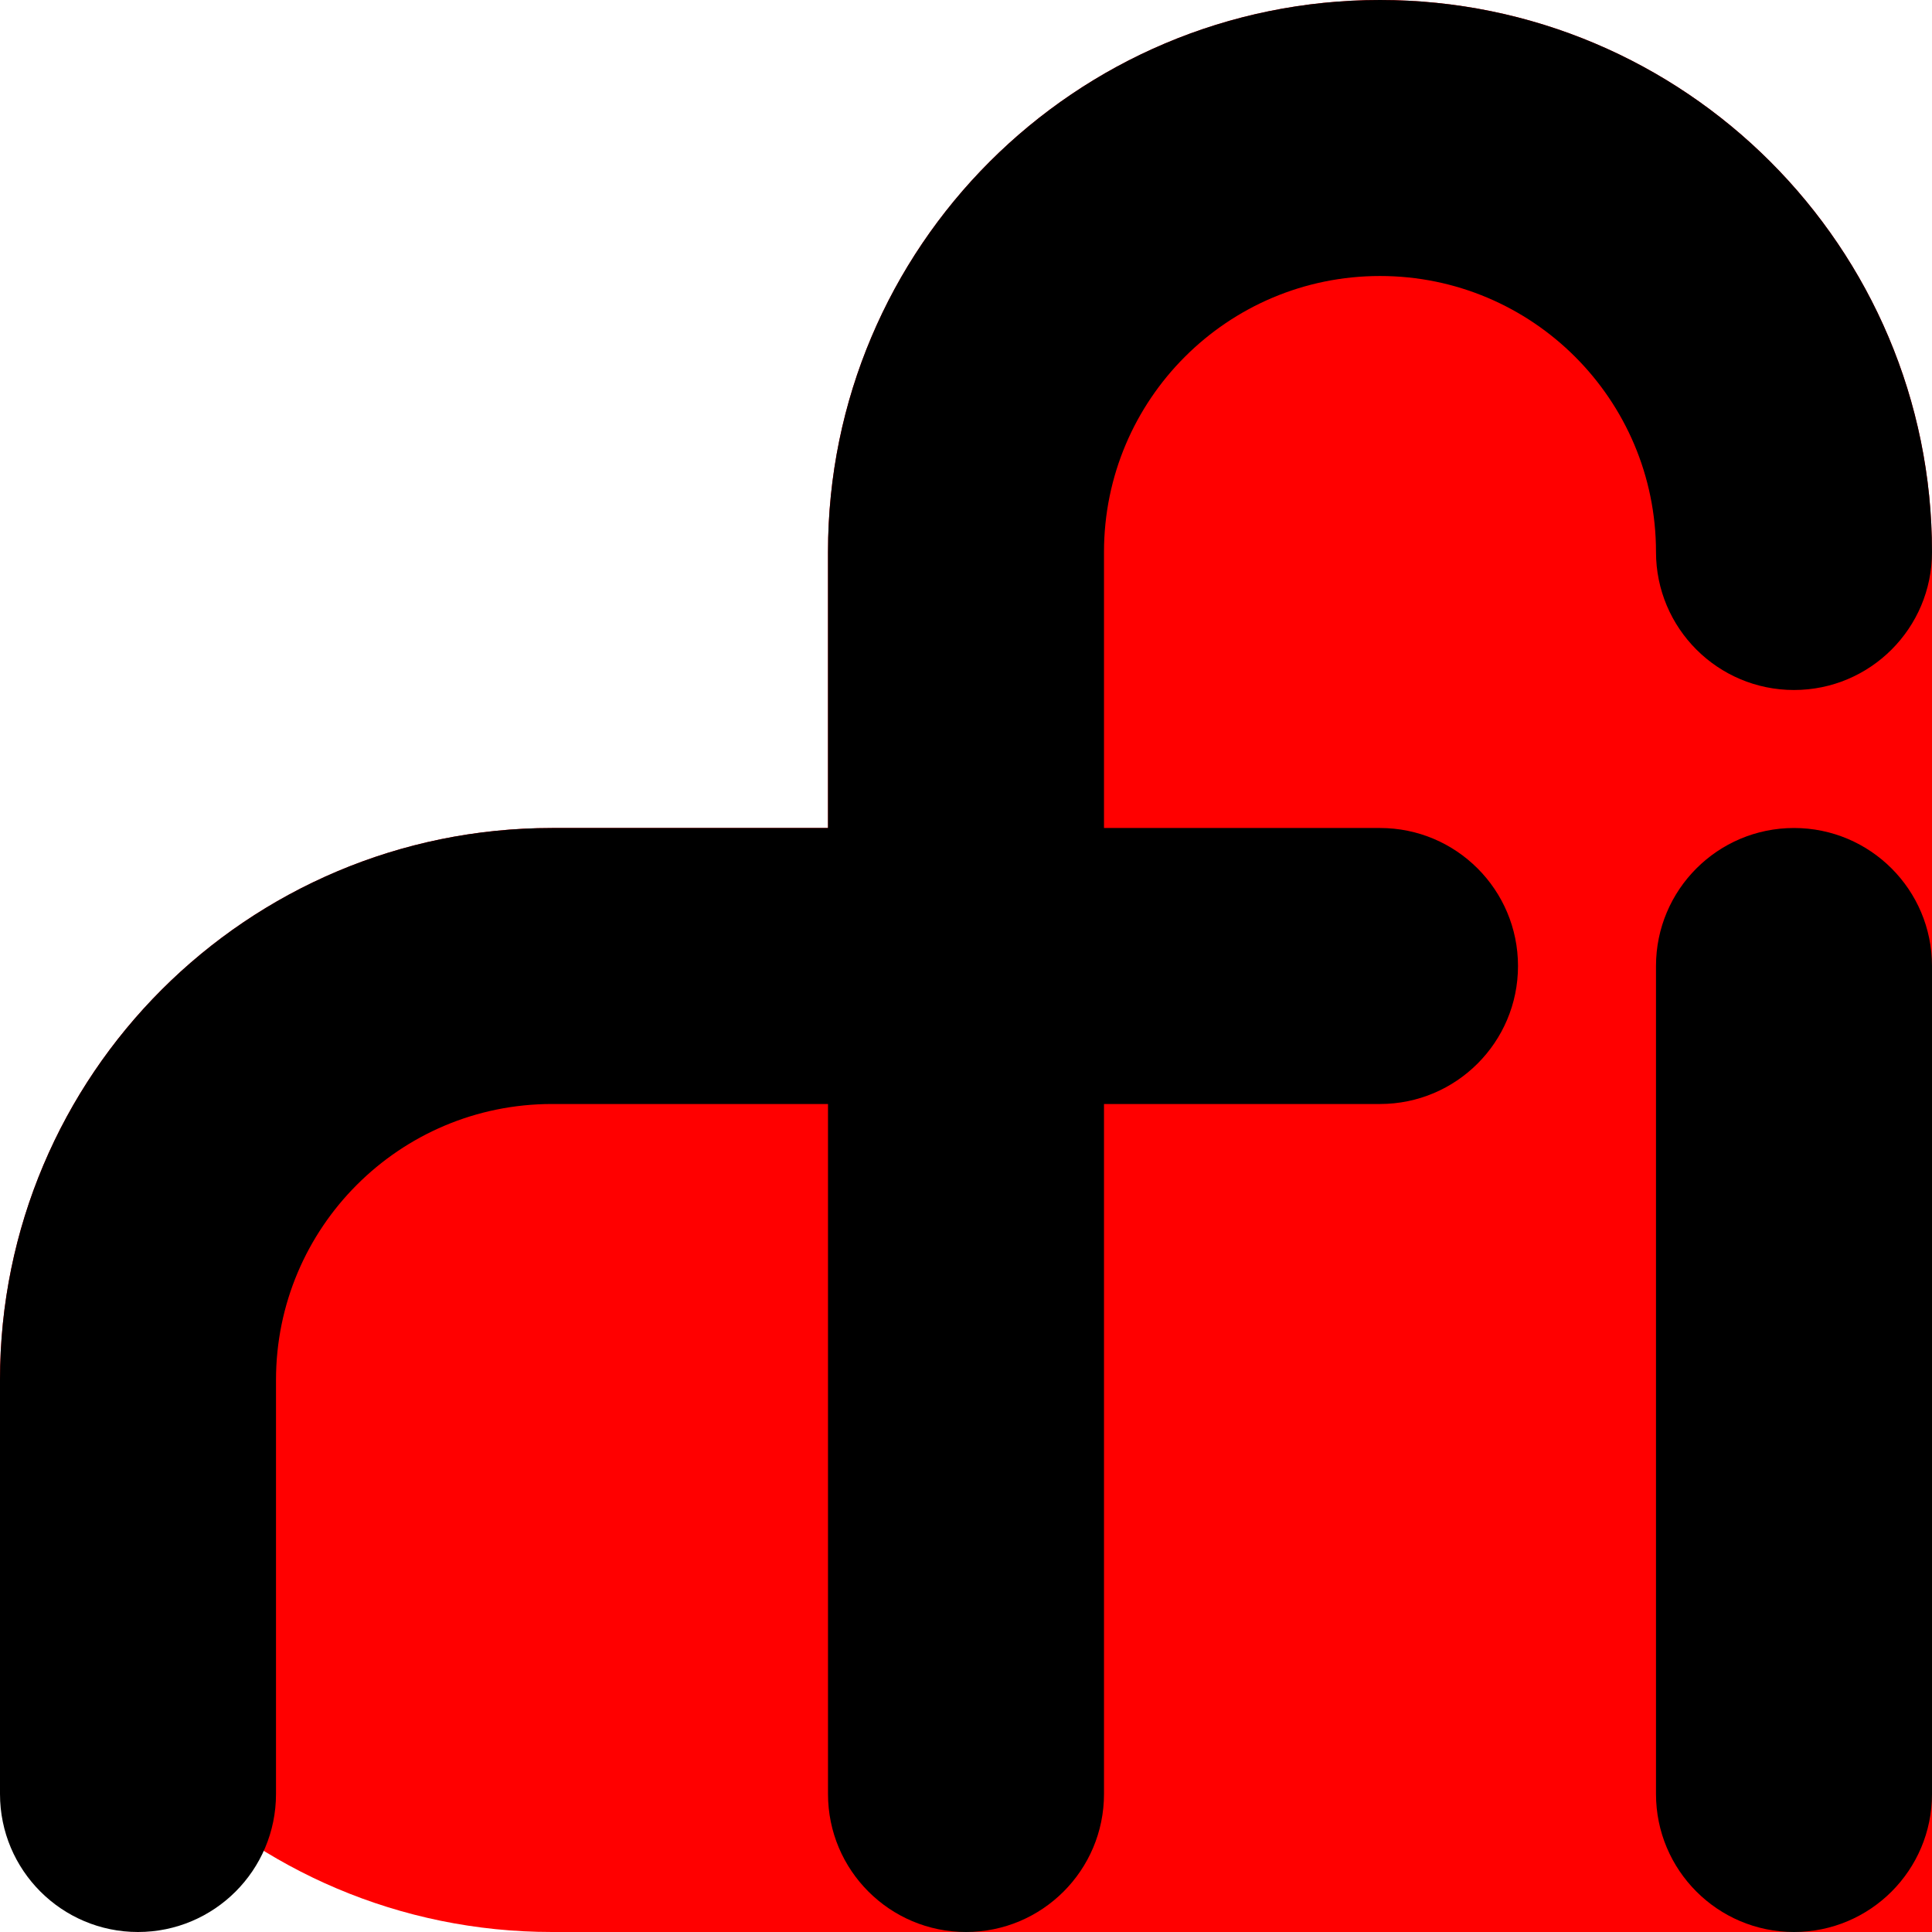
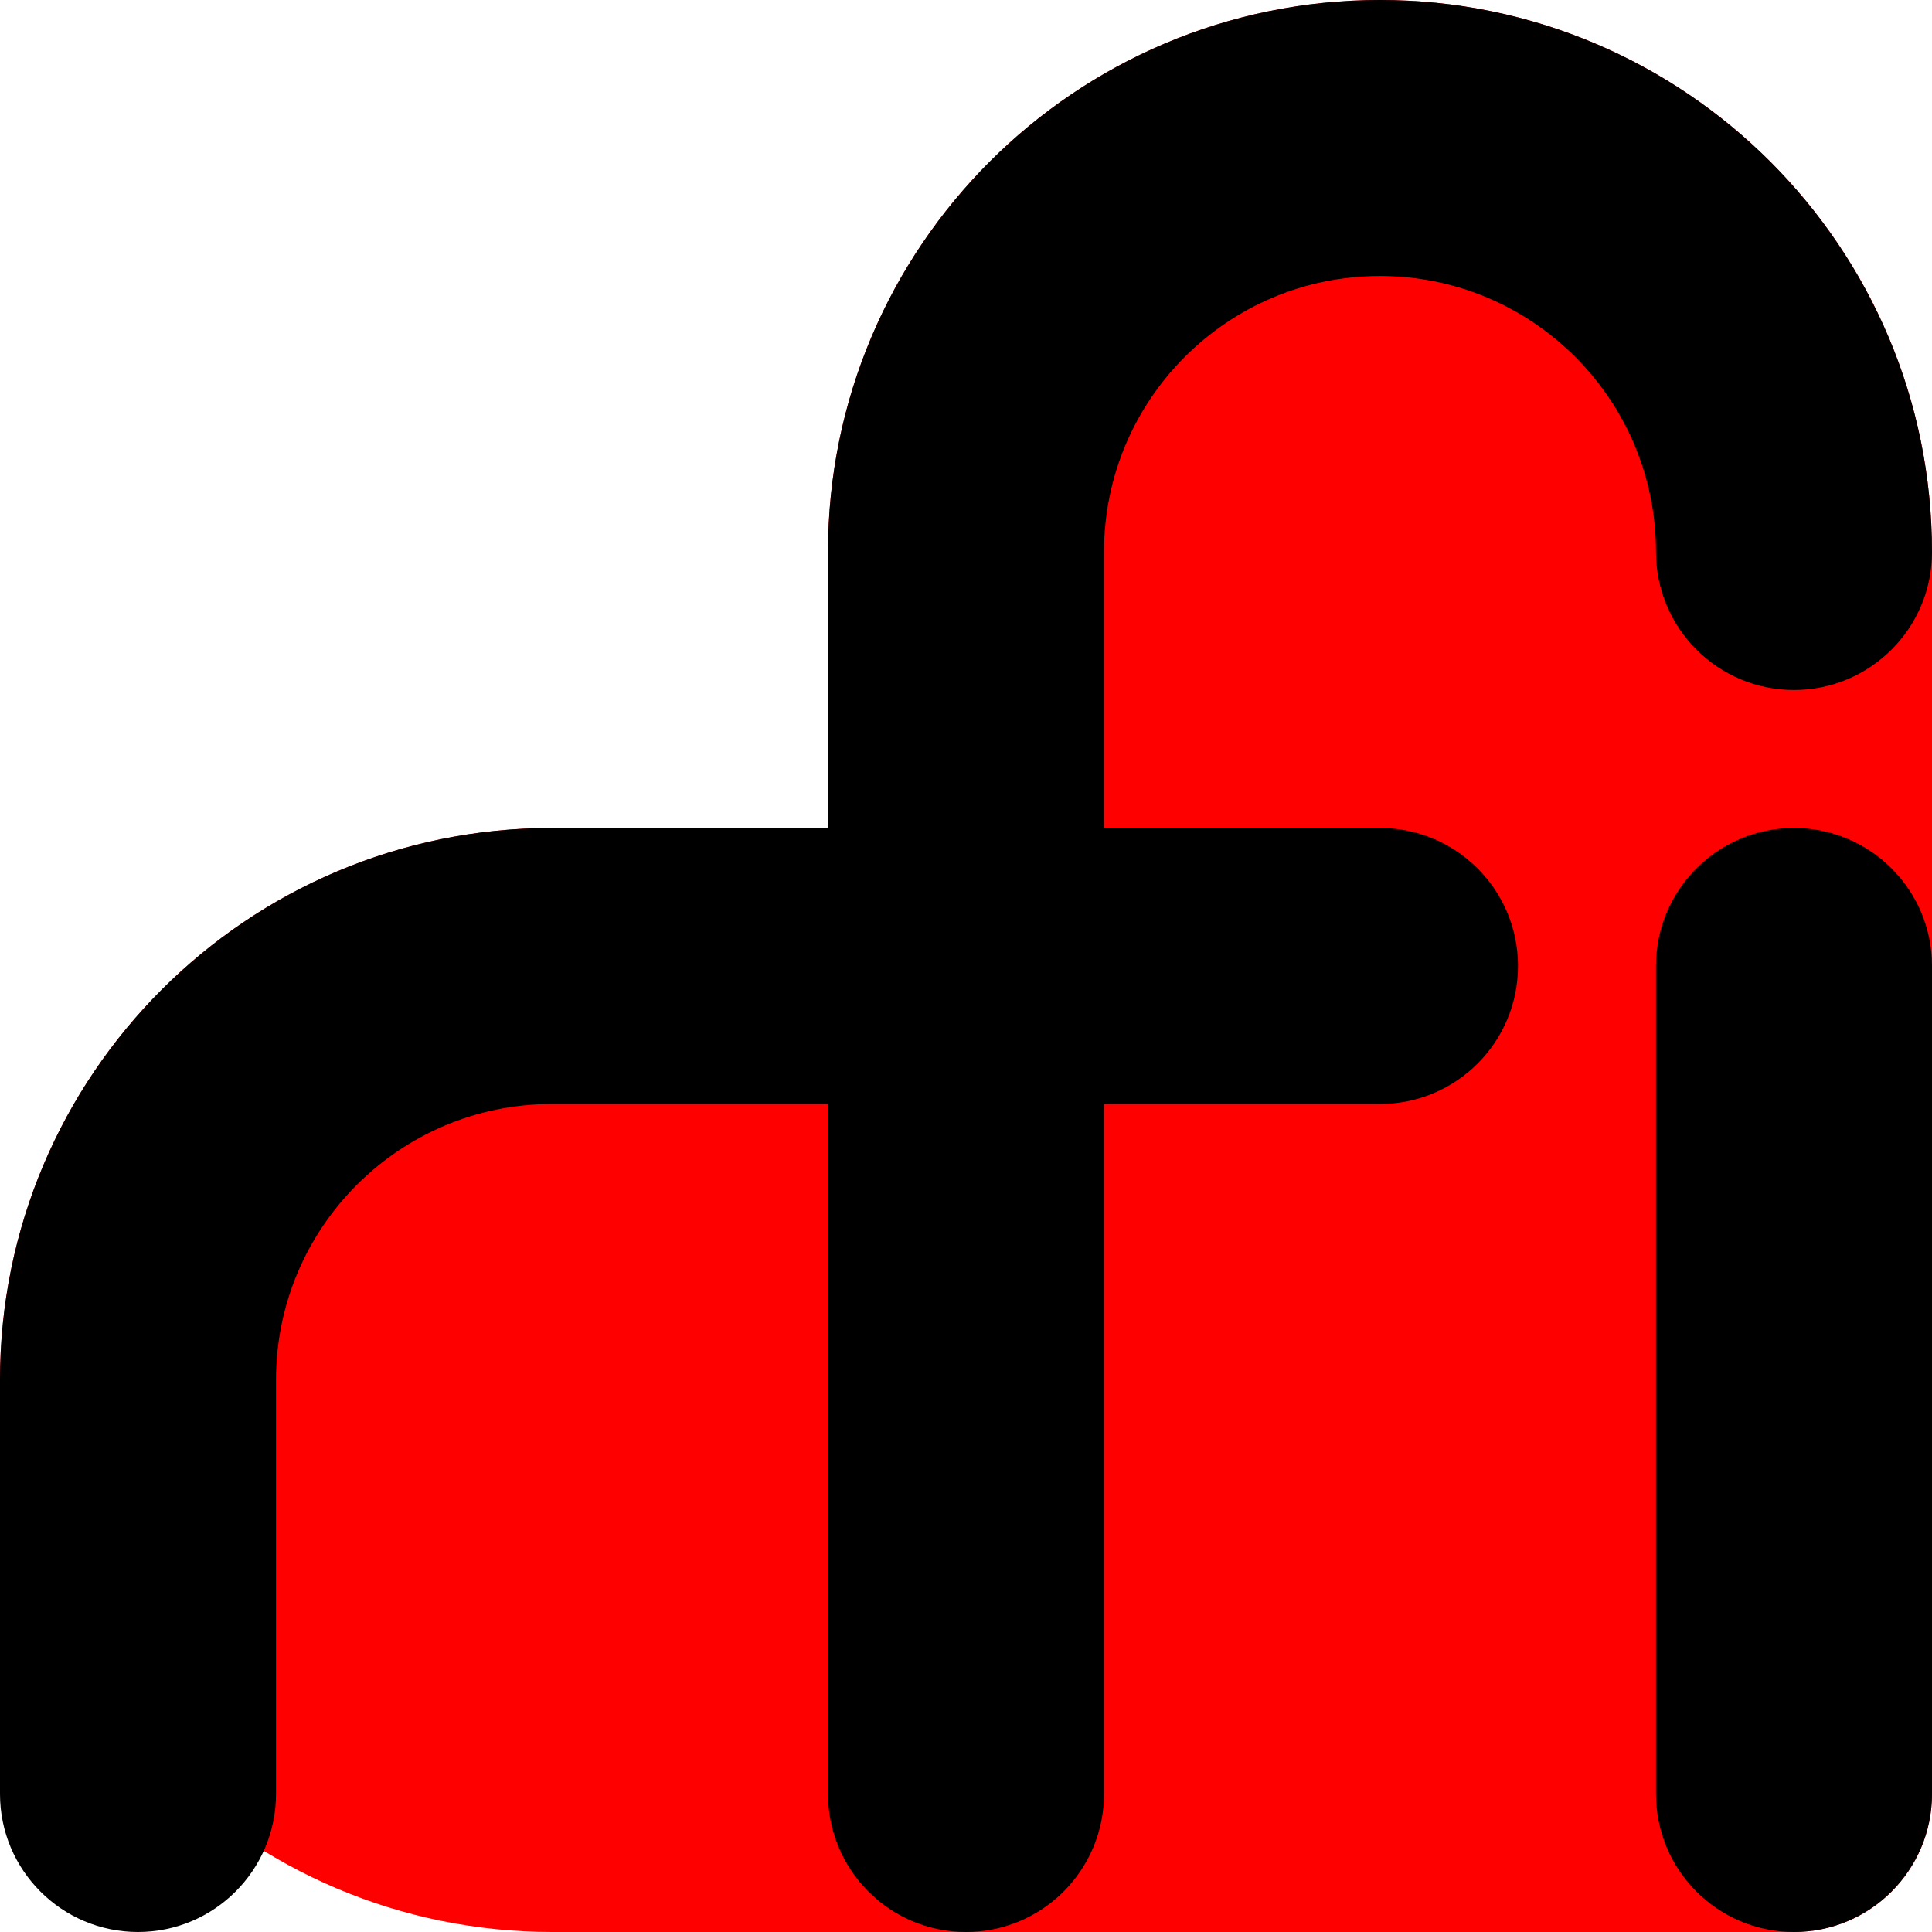
<svg xmlns="http://www.w3.org/2000/svg" version="1.1" viewBox="0 0 350 350" xml:space="preserve">
-   <path d="m150 150h-50a100 100 0 0 0 0 200h250v-250a100 100 0 0 0-200 0z" fill="#f00" fill-rule="evenodd" />
-   <path d="m250 200h-50v125a25 25 0 0 1-50 0v-125h-50a 50 50 0 0 0-50 50v75a25 25 0 0 1-50 0v-75a100 100 0 0 1 100-100h50v-50a 100 100 0 0 1 200 0 a 25 25 0 0 1-50 0a50 50 0 0 0-100 0v50h50a25 25 0 0 1 0 50zm50 125a25 25 0 0 0 50 0v-150a25 25 0 0 0-50 0z" fill-rule="evenodd" />
+   <g fill-rule="evenodd">
+     <path d="m150 150h-50a100 100 0 0 0 0 200h225a25 25 0 0 0 25-25v-225a100 100 0 0 0-200 0z" fill="#f00" />
+     <path d="m250 200h-50v125a25 25 0 0 1-50 0v-125h-50a 50 50 0 0 0-50 50v75a25 25 0 0 1-50 0v-75a100 100 0 0 1 100-100h50v-50a 100 100 0 0 1 200 0 a 25 25 0 0 1-50 0a50 50 0 0 0-100 0v50h50a25 25 0 0 1 0 50zm50 125a25 25 0 0 0 50 0v-150a25 25 0 0 0-50 0z" />
+   </g>
</svg>
